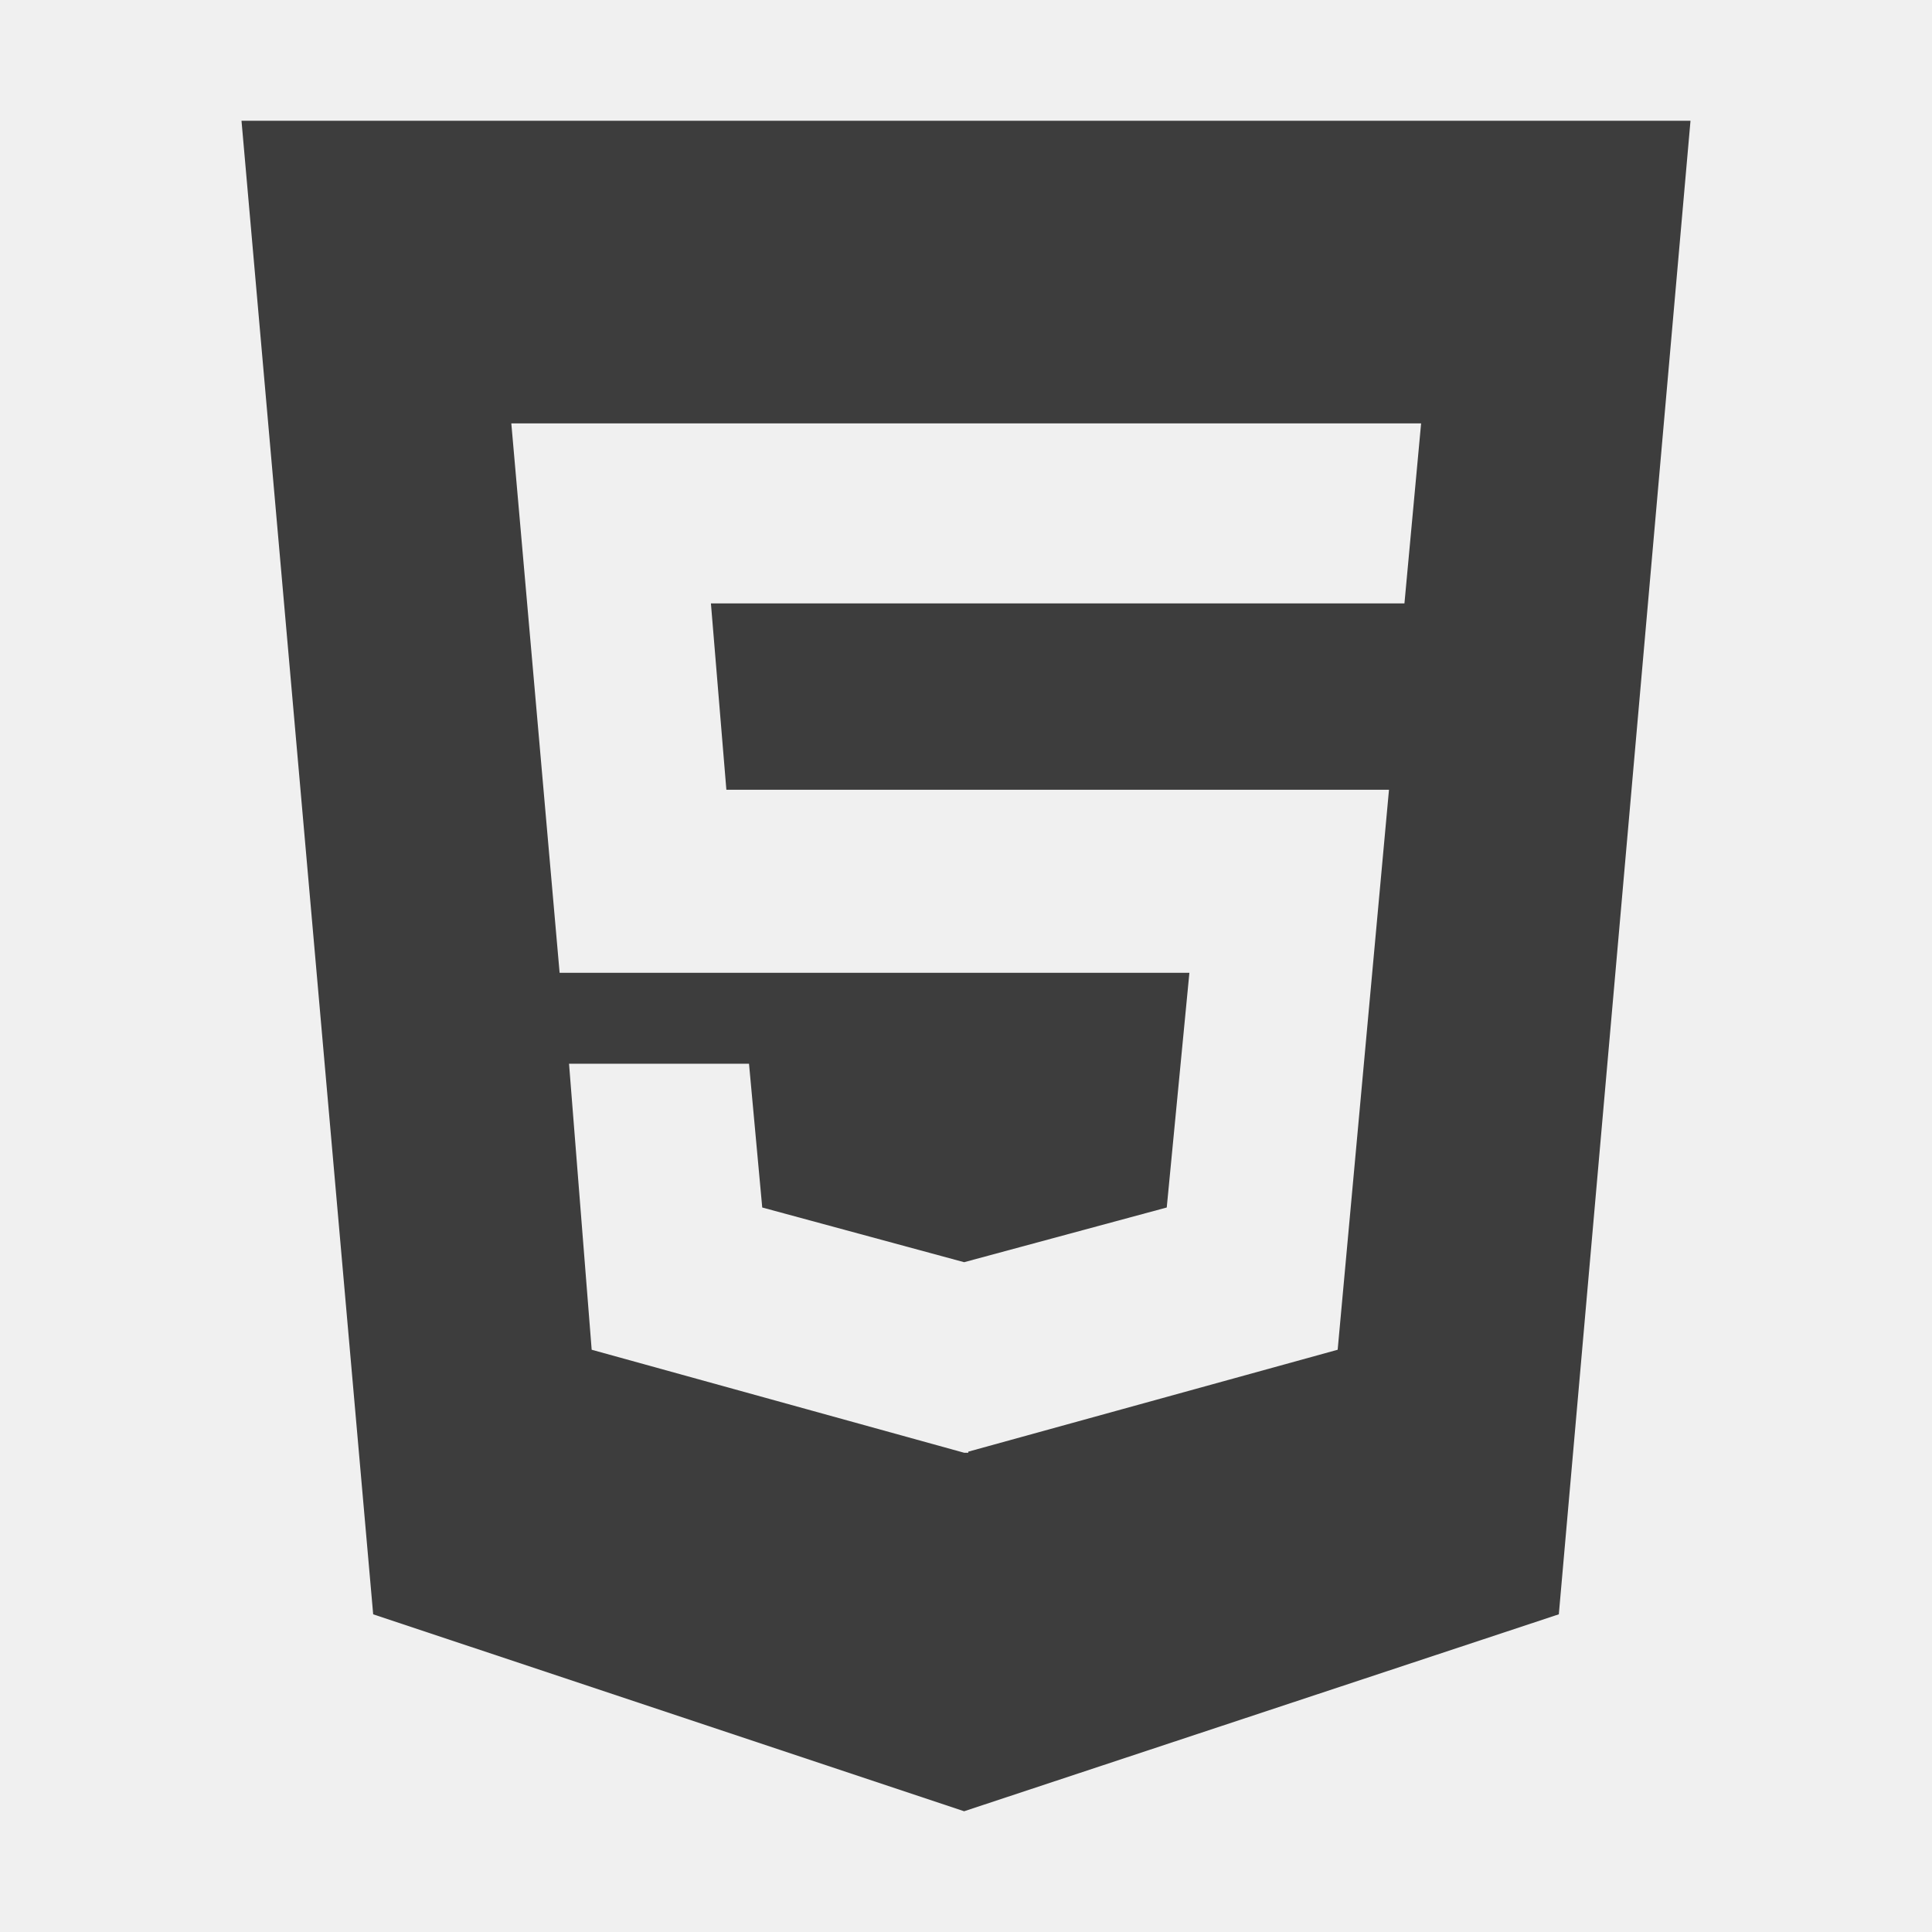
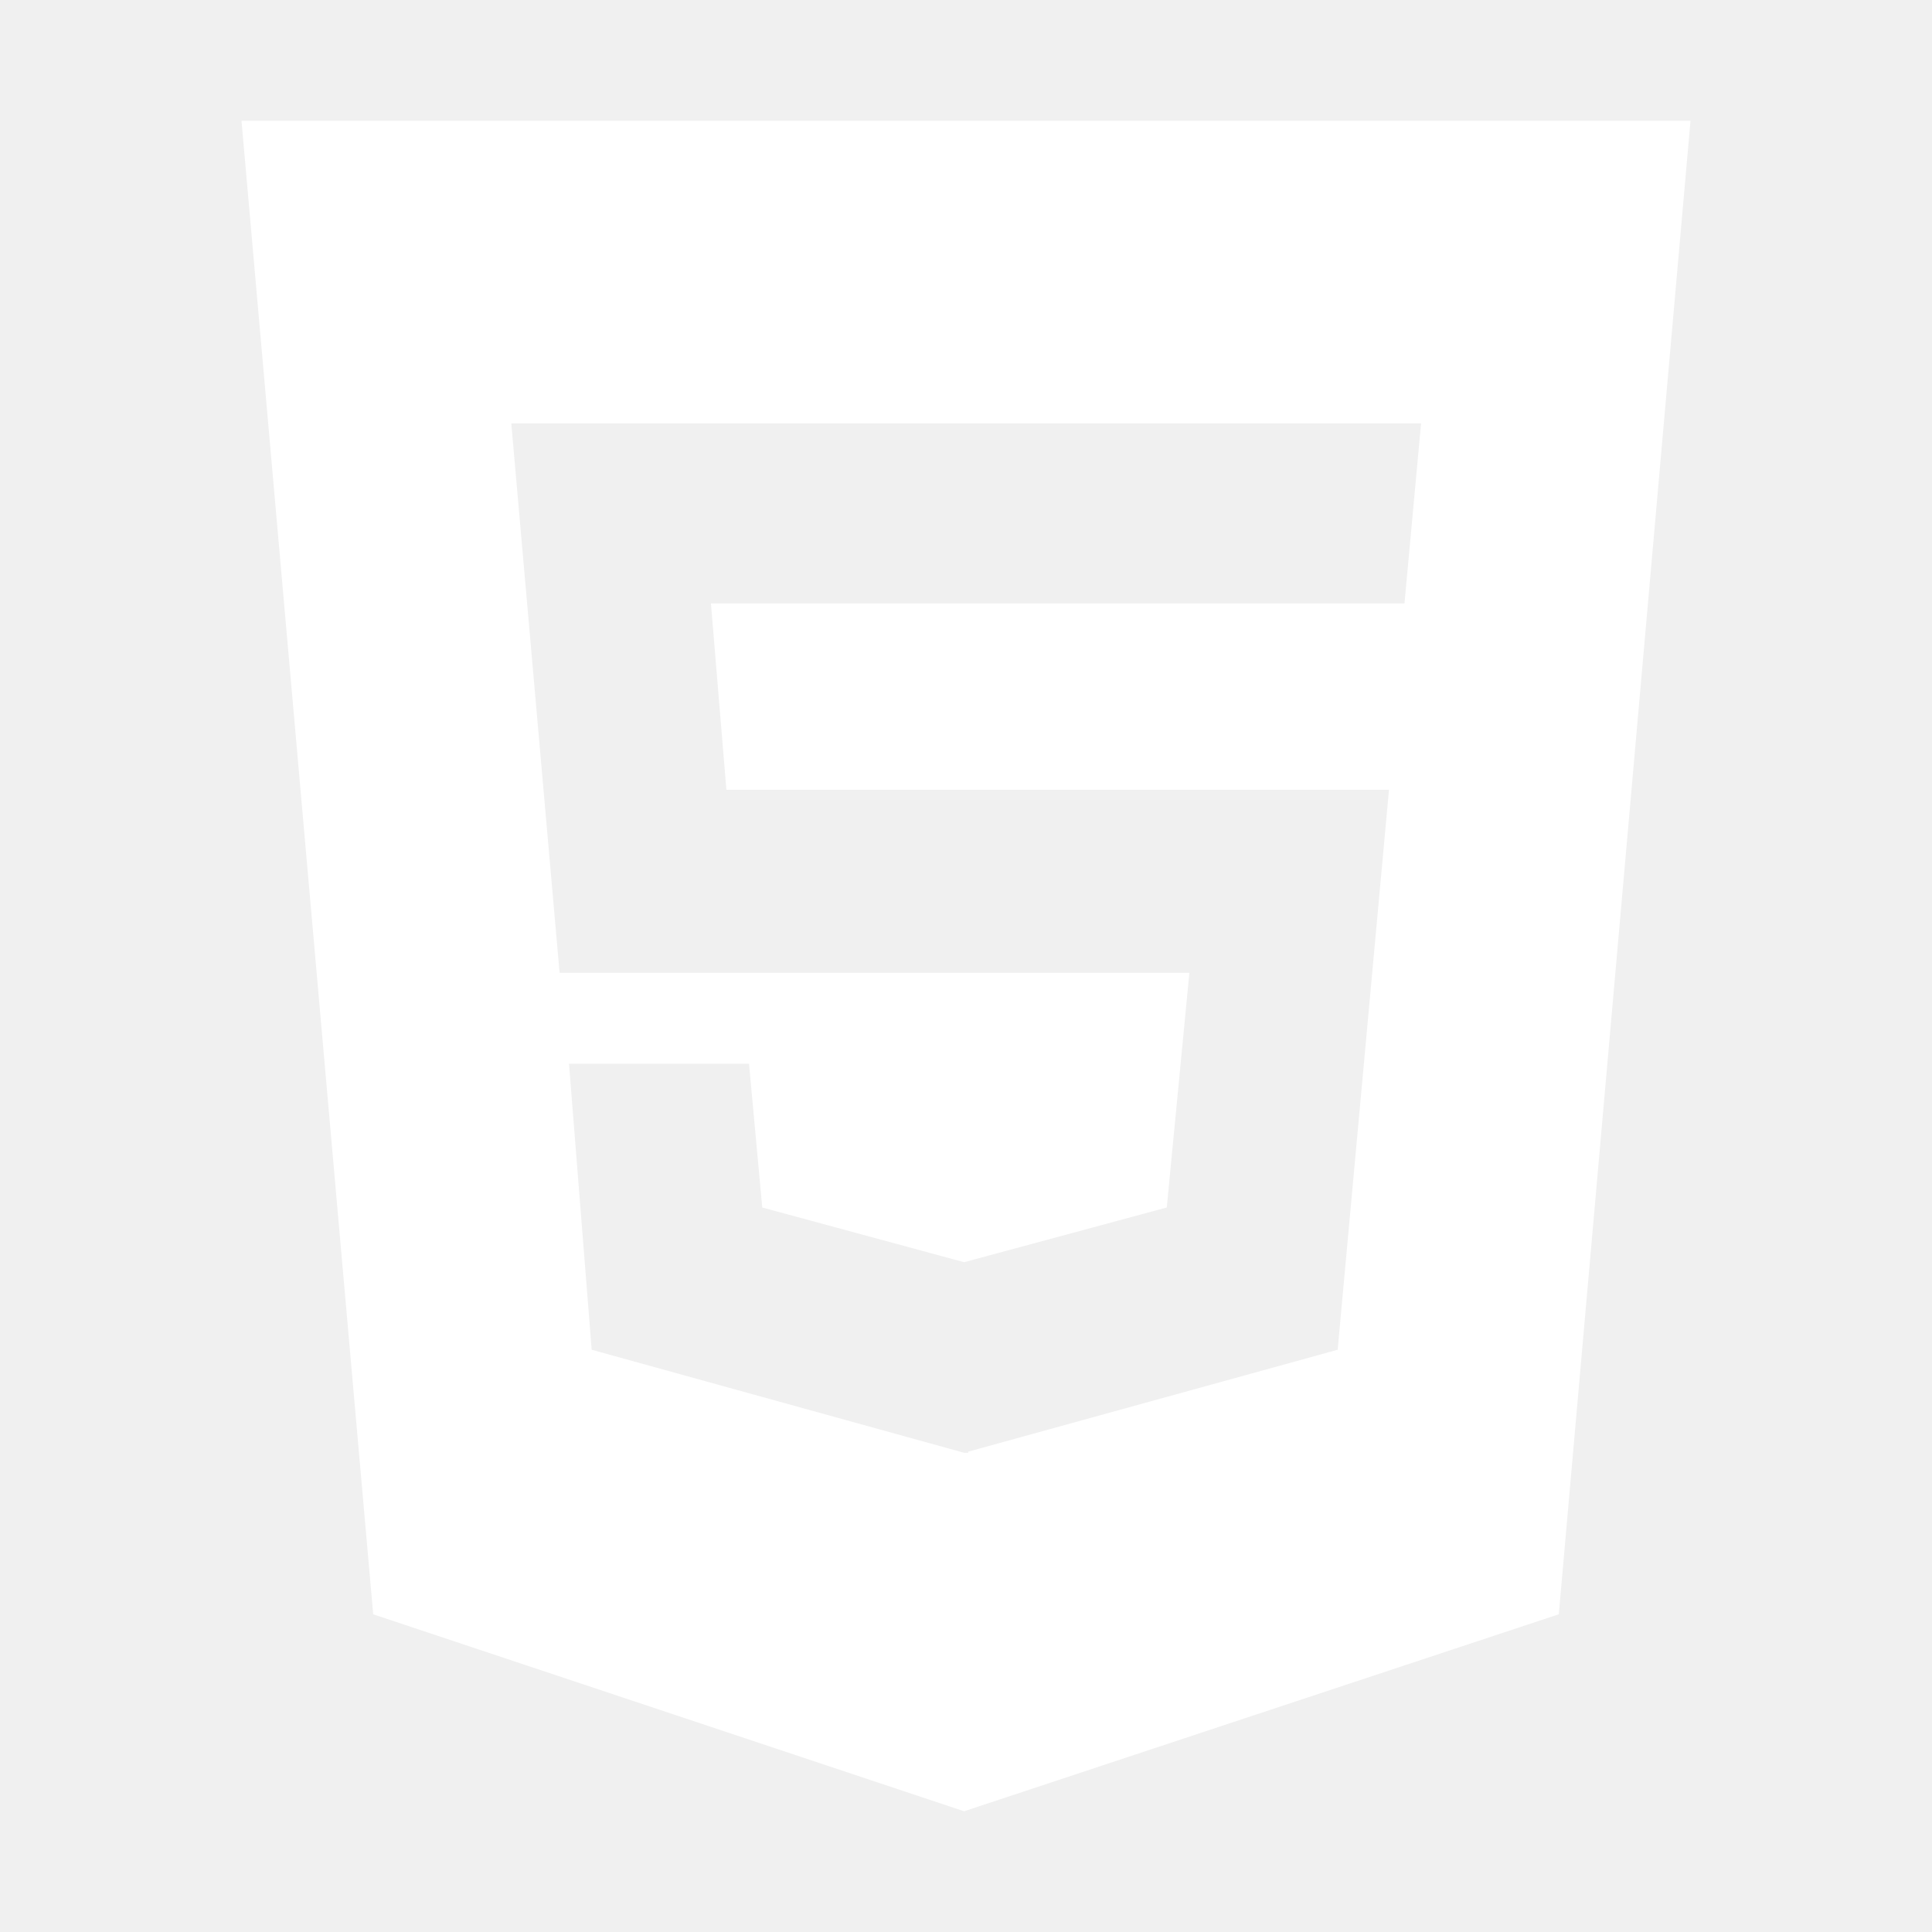
- <svg xmlns="http://www.w3.org/2000/svg" width="32" height="32" viewBox="0 0 32 32" fill="none">
-   <path d="M4 2L6.181 26.738L15.969 30L25.819 26.738L28 2H4ZM23.262 9.994H11.775L12.031 13.081H23.006L22.156 22.356L16.038 24.044V24.062H15.969L9.8 22.356L9.425 17.619H12.406L12.625 20L15.969 20.906L19.325 20L19.7 16.113H9.269L8.469 7.013H23.538L23.262 9.994Z" fill="#3D3D3D" />
+ <svg xmlns="http://www.w3.org/2000/svg" width="48" height="48" viewBox="0 0 48 48" fill="none">
+   <path d="M6 3L9.272 40.106L23.953 45L38.728 40.106L42 3H6ZM34.894 14.991H17.663L18.047 19.622H34.509L33.234 33.534L24.056 36.066V36.094H23.953L14.7 33.534L14.137 26.428H18.609L18.938 30L23.953 31.359L28.988 30L29.55 24.169H13.903L12.703 10.519H35.306L34.894 14.991Z" fill="white" />
</svg>
